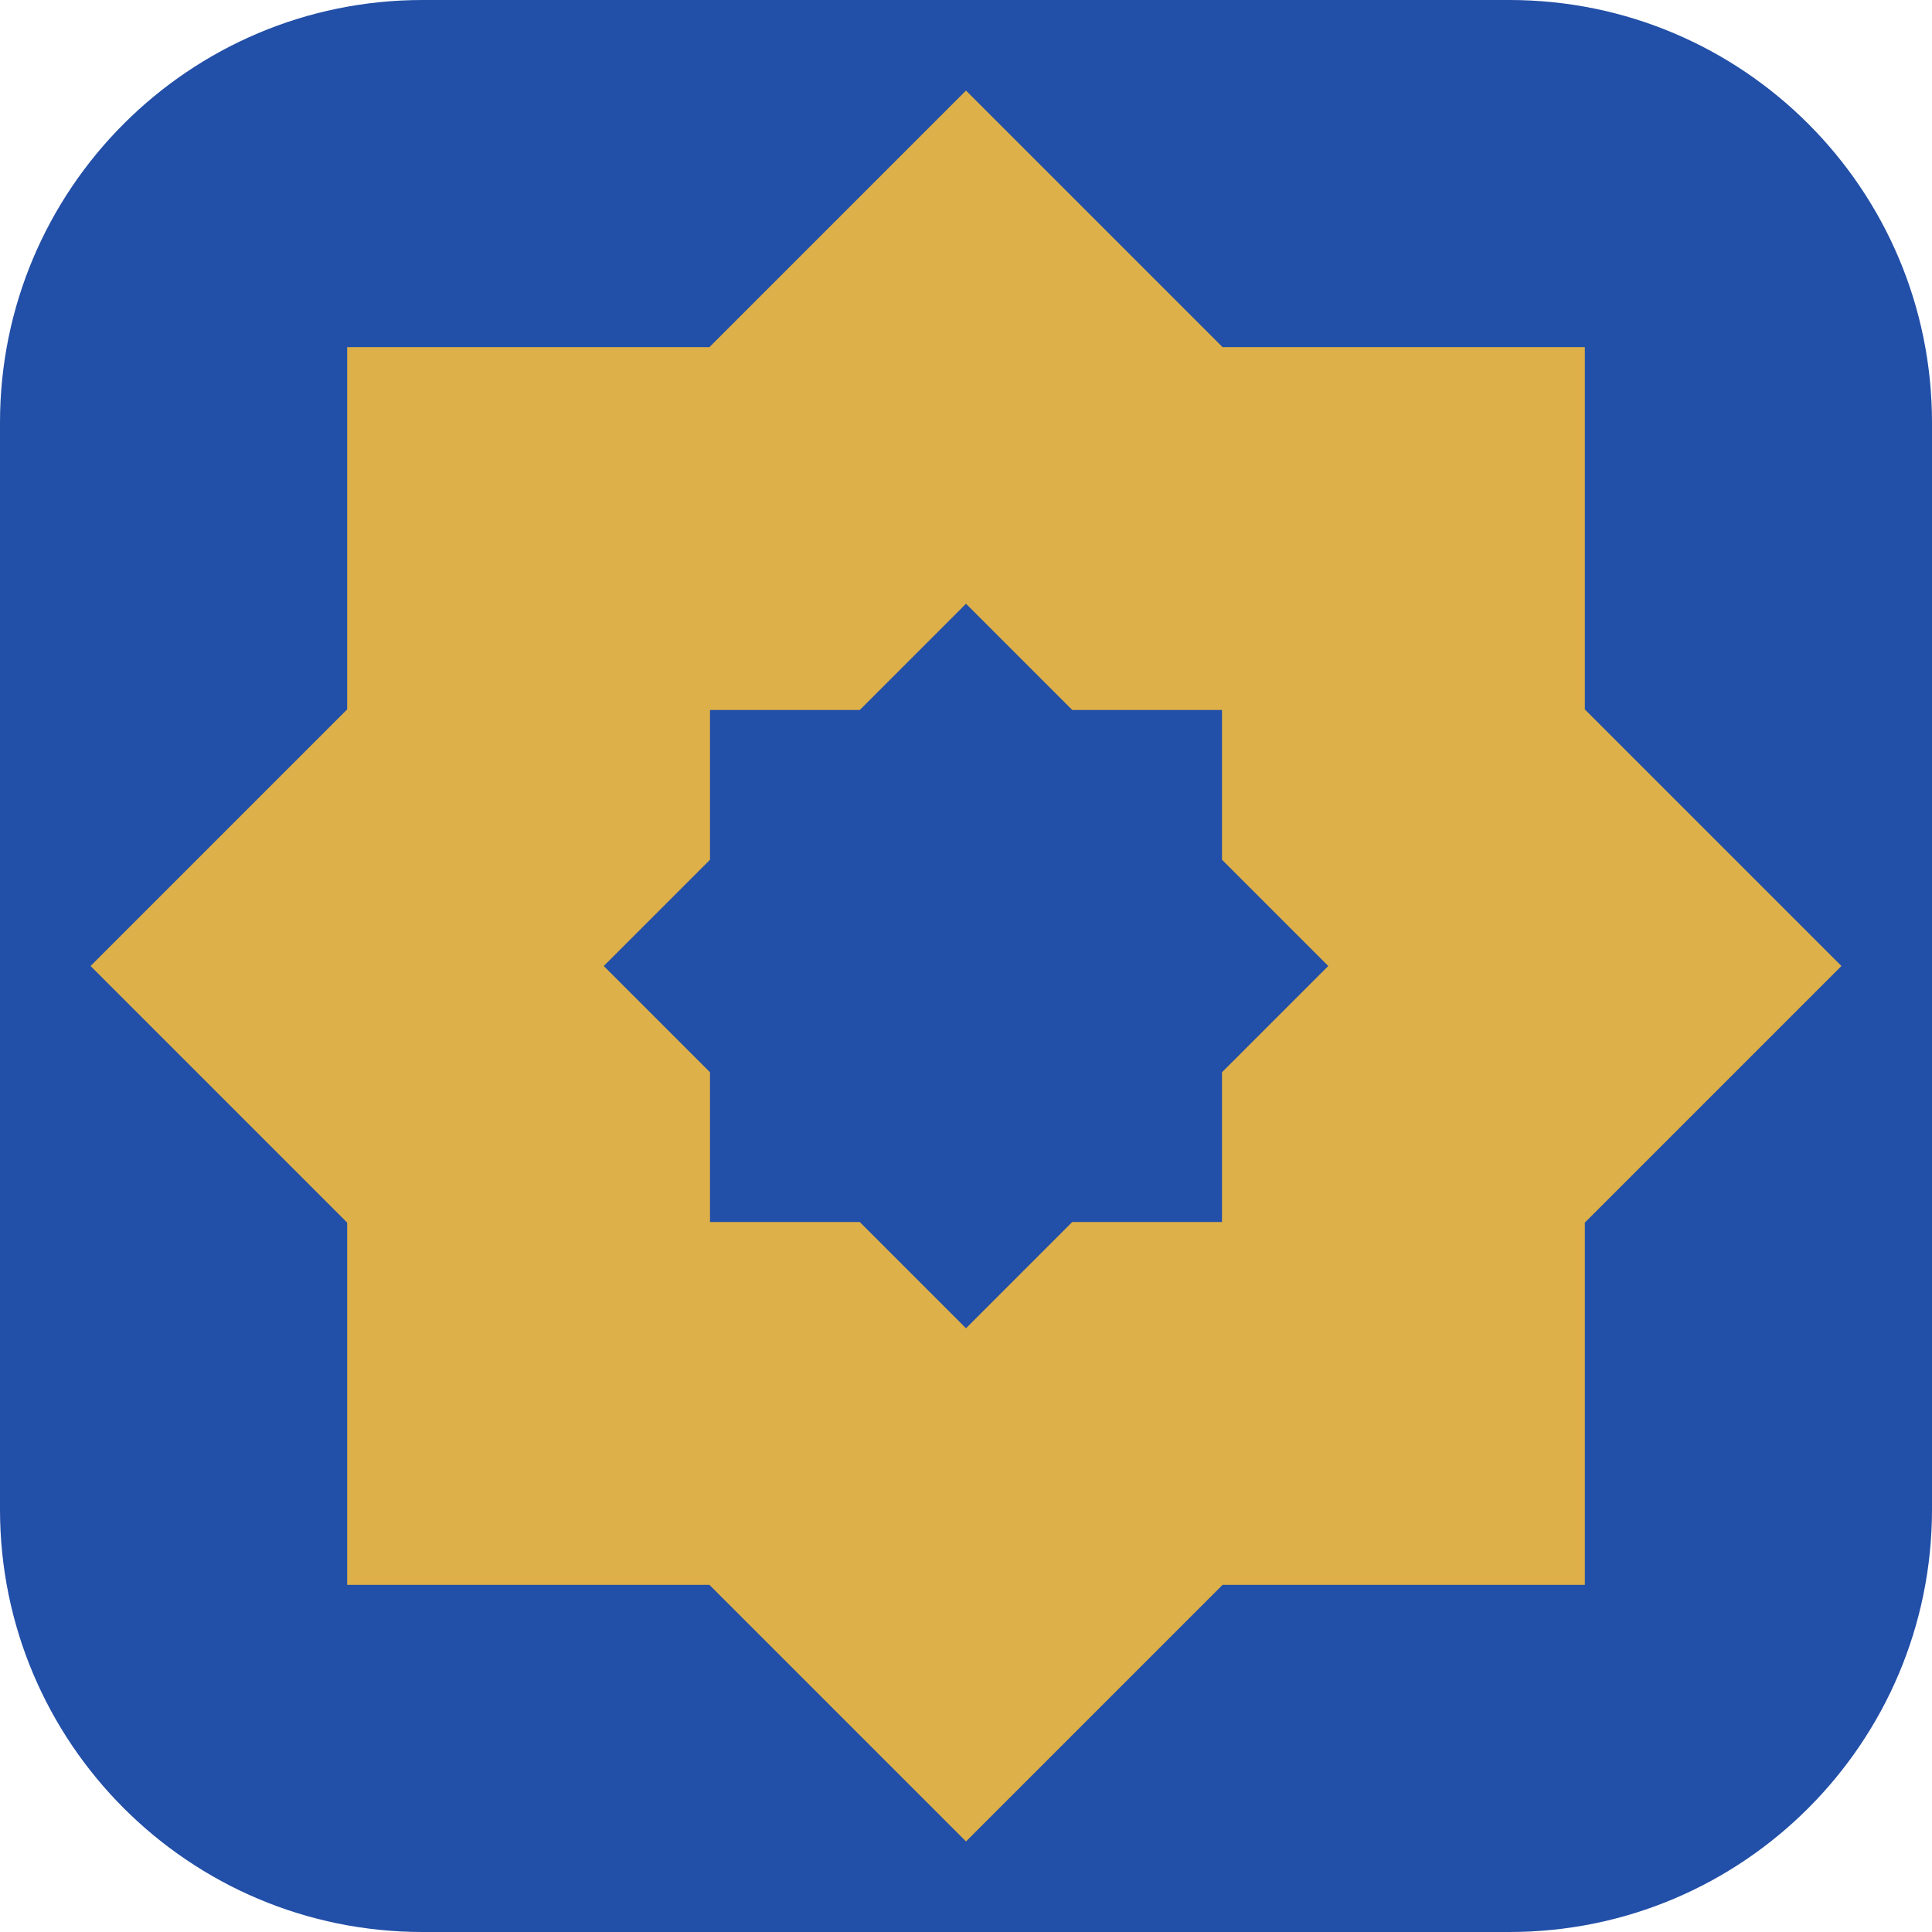
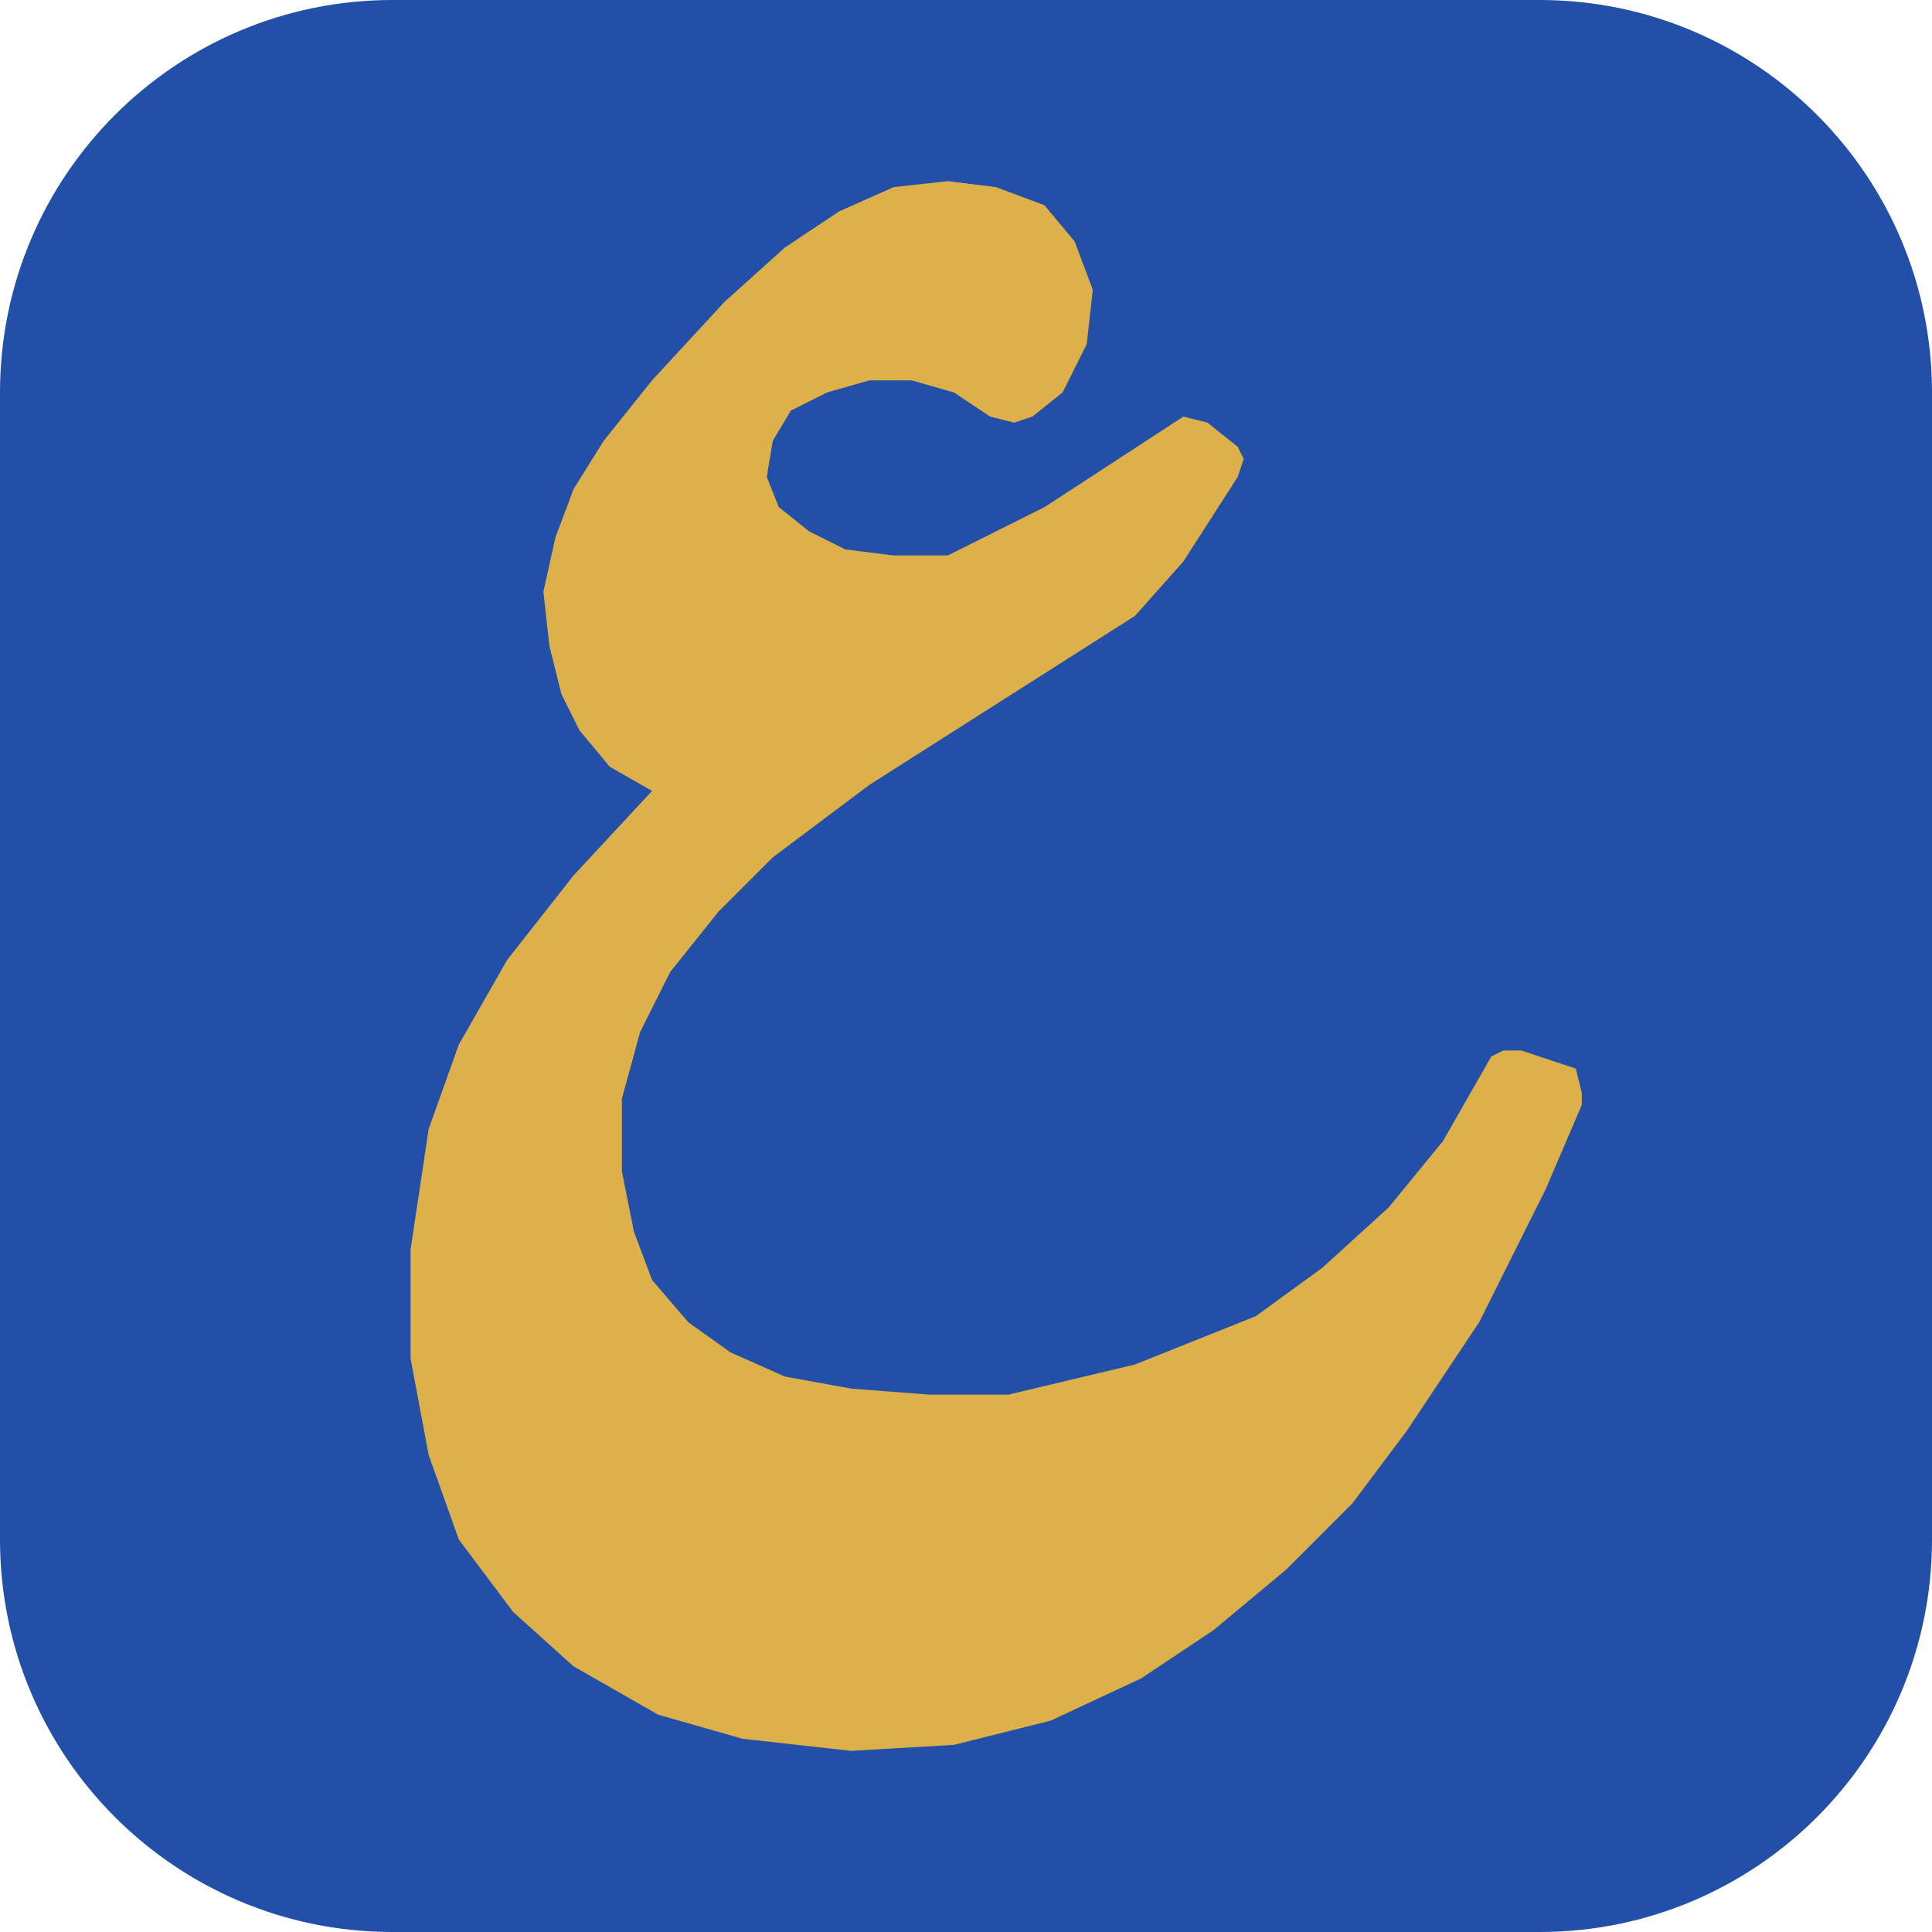
<svg xmlns="http://www.w3.org/2000/svg" viewBox="0 0 32 32">
-   <rect width="32" height="32" rx="7" fill="#224fa7" />
-   <path d="M16.00 1.50 L20.25 5.75 L26.25 5.75 L26.25 11.75 L30.50 16.00 L26.25 20.25 L26.25 26.25 L20.25 26.25 L16.00 30.50 L11.75 26.25 L5.75 26.25 L5.75 20.25 L1.50 16.00 L5.75 11.75 L5.75 5.75 L11.75 5.75 Z" fill="#ddb049" />
-   <path d="M16.00 10.00 L17.76 11.76 L20.24 11.76 L20.24 14.24 L22.00 16.00 L20.24 17.76 L20.24 20.24 L17.76 20.24 L16.00 22.00 L14.24 20.24 L11.76 20.24 L11.76 17.76 L10.00 16.00 L11.76 14.24 L11.76 11.76 L14.24 11.76 Z" fill="#224fa7" />
+   <rect width="32" height="32" rx="6.5" fill="#224fa7" />
+   <path d="M10.8 13.1l-1.3 1.4-1.1 1.4-.8 1.4-.5 1.4-.3 2 0 1.8 .3 1.6 .5 1.4 .9 1.2 1 .9 1.4 .8 1.4 .4 1.8 .2 1.7-.1 1.6-.4 1.5-.7 1.2-.8 1.2-1 1.1-1.1 .9-1.2 1.2-1.8 1.1-2.2 .6-1.4 0-.2-.1-.4-.9-.3-.3 0-.2 .1-.8 1.4-.9 1.1-1.1 1-1.1 .8-2 .8-2.1 .5-1.3 0-1.3-.1-1.1-.2-.9-.4-.7-.5-.6-.7-.3-.8-.2-1 0-1.2 .3-1.1 .5-1 .8-1 .9-.9 1.6-1.2 4.4-2.8 .8-.9 .9-1.4 .1-.3-.1-.2-.5-.4-.4-.1-2.3 1.5-1.6 .8-.9 0-.8-.1-.6-.3-.5-.4-.2-.5 .1-.6 .3-.5 .6-.3 .7-.2 .7 0 .7 .2 .6 .4 .4 .1 .3-.1 .5-.4 .4-.8 .1-.9-.3-.8-.5-.6-.8-.3-.8-.1-.9 .1-.9 .4-.9 .6-1 .9-1.2 1.3-.8 1-.5 .8-.3 .8-.2 .9 .1 .9 .2 .8 .3 .6 .5 .6z" fill="#ddb049" />
</svg>
